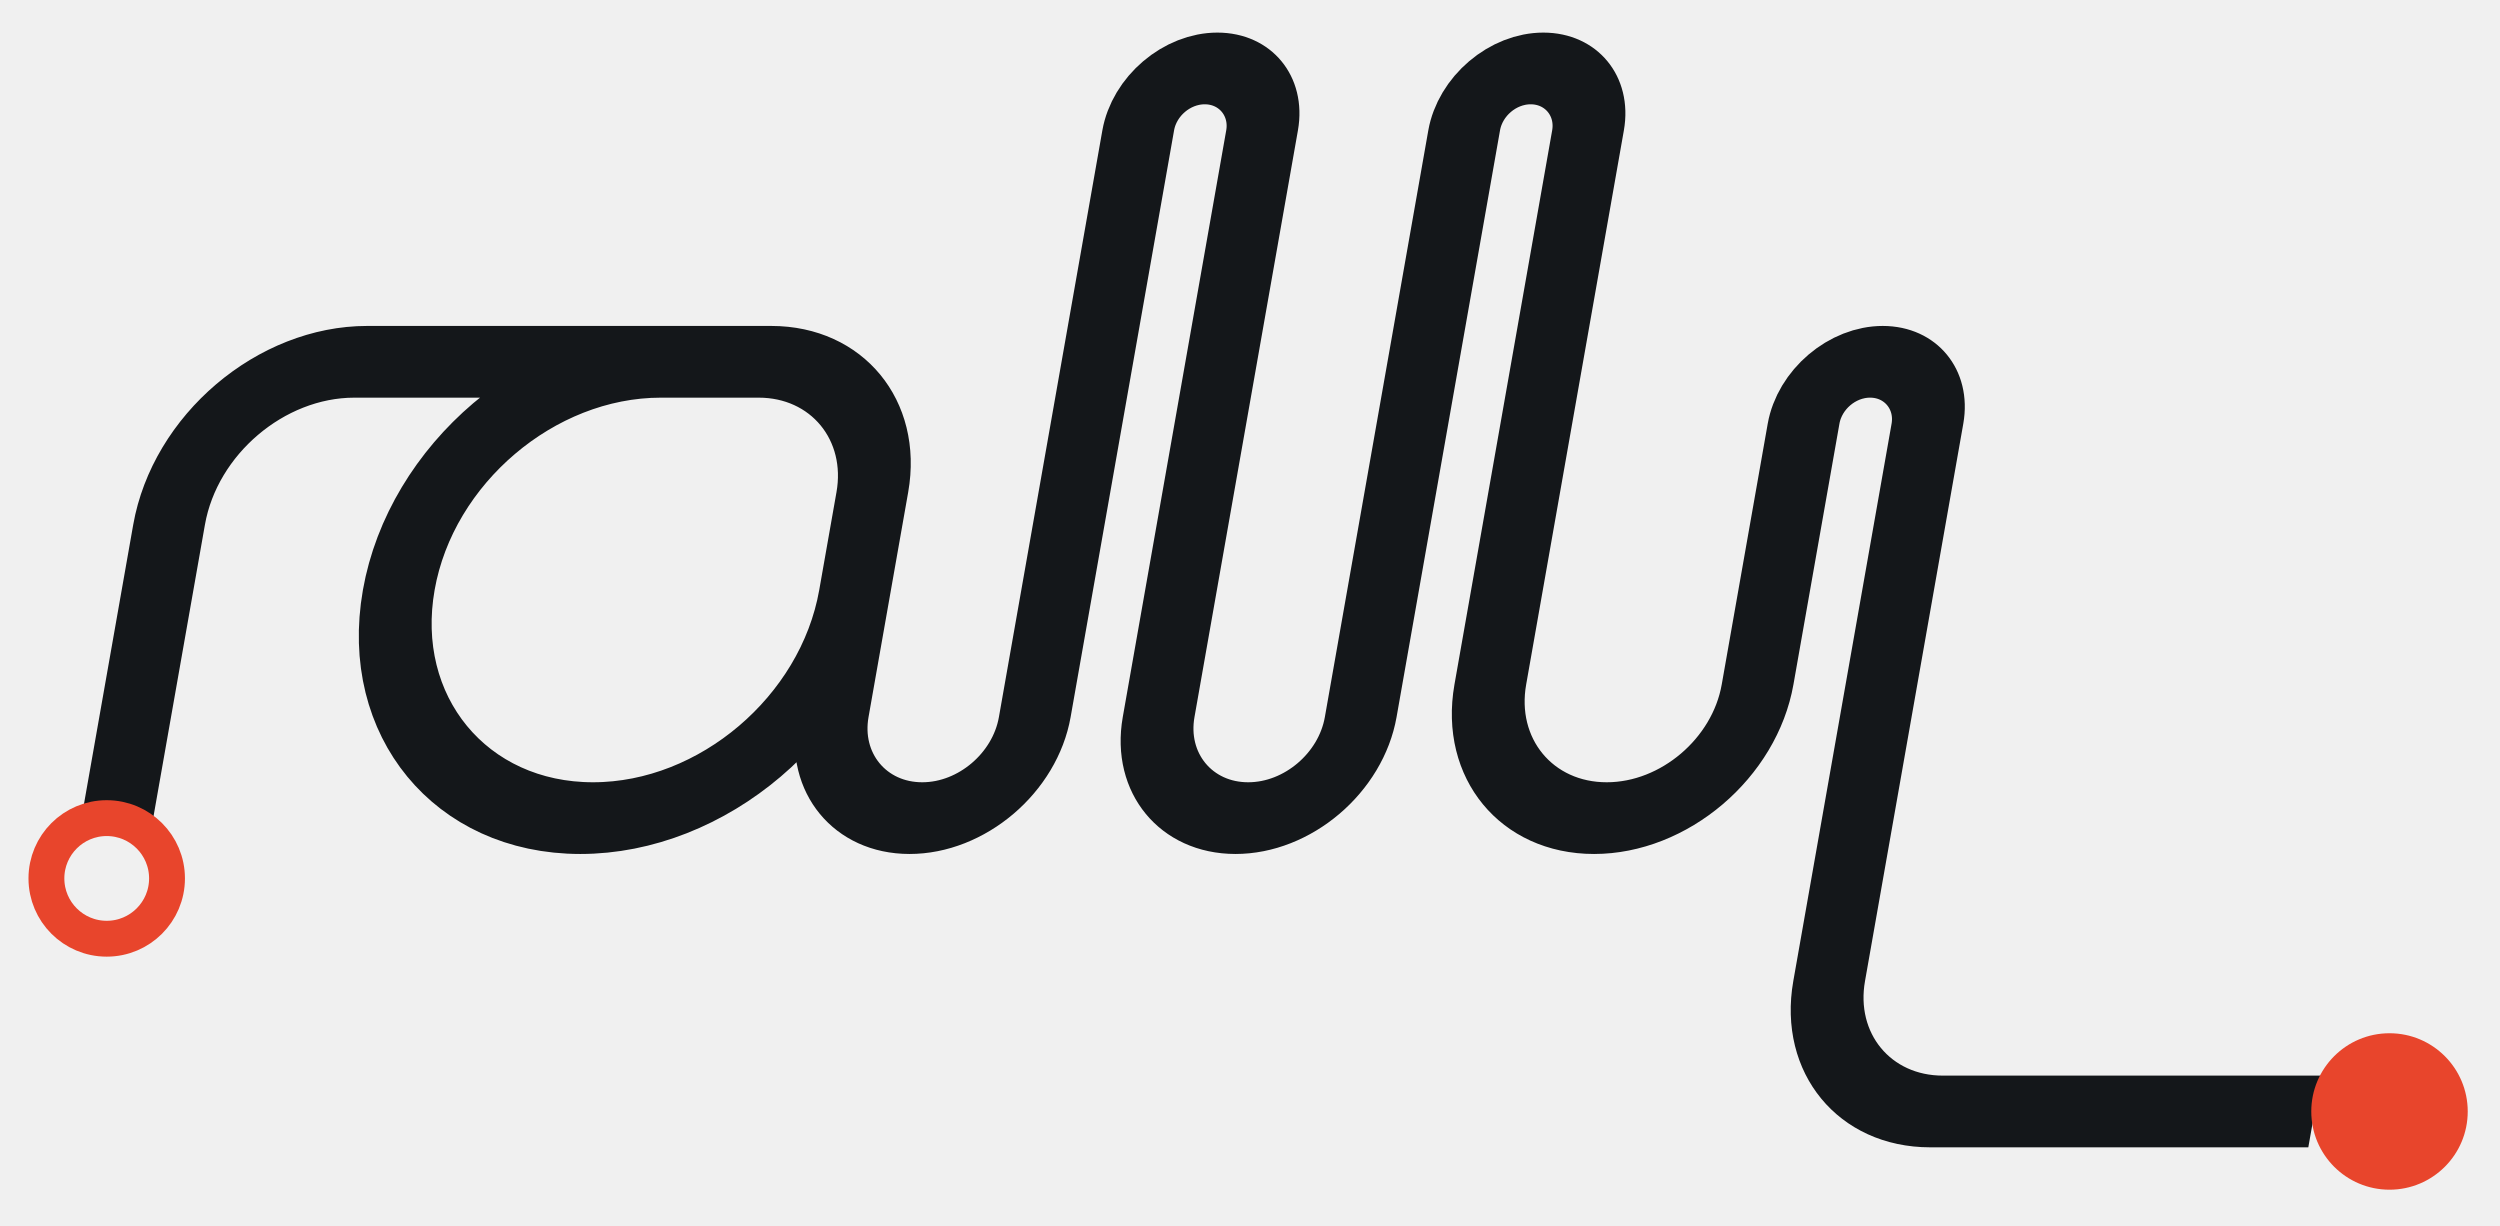
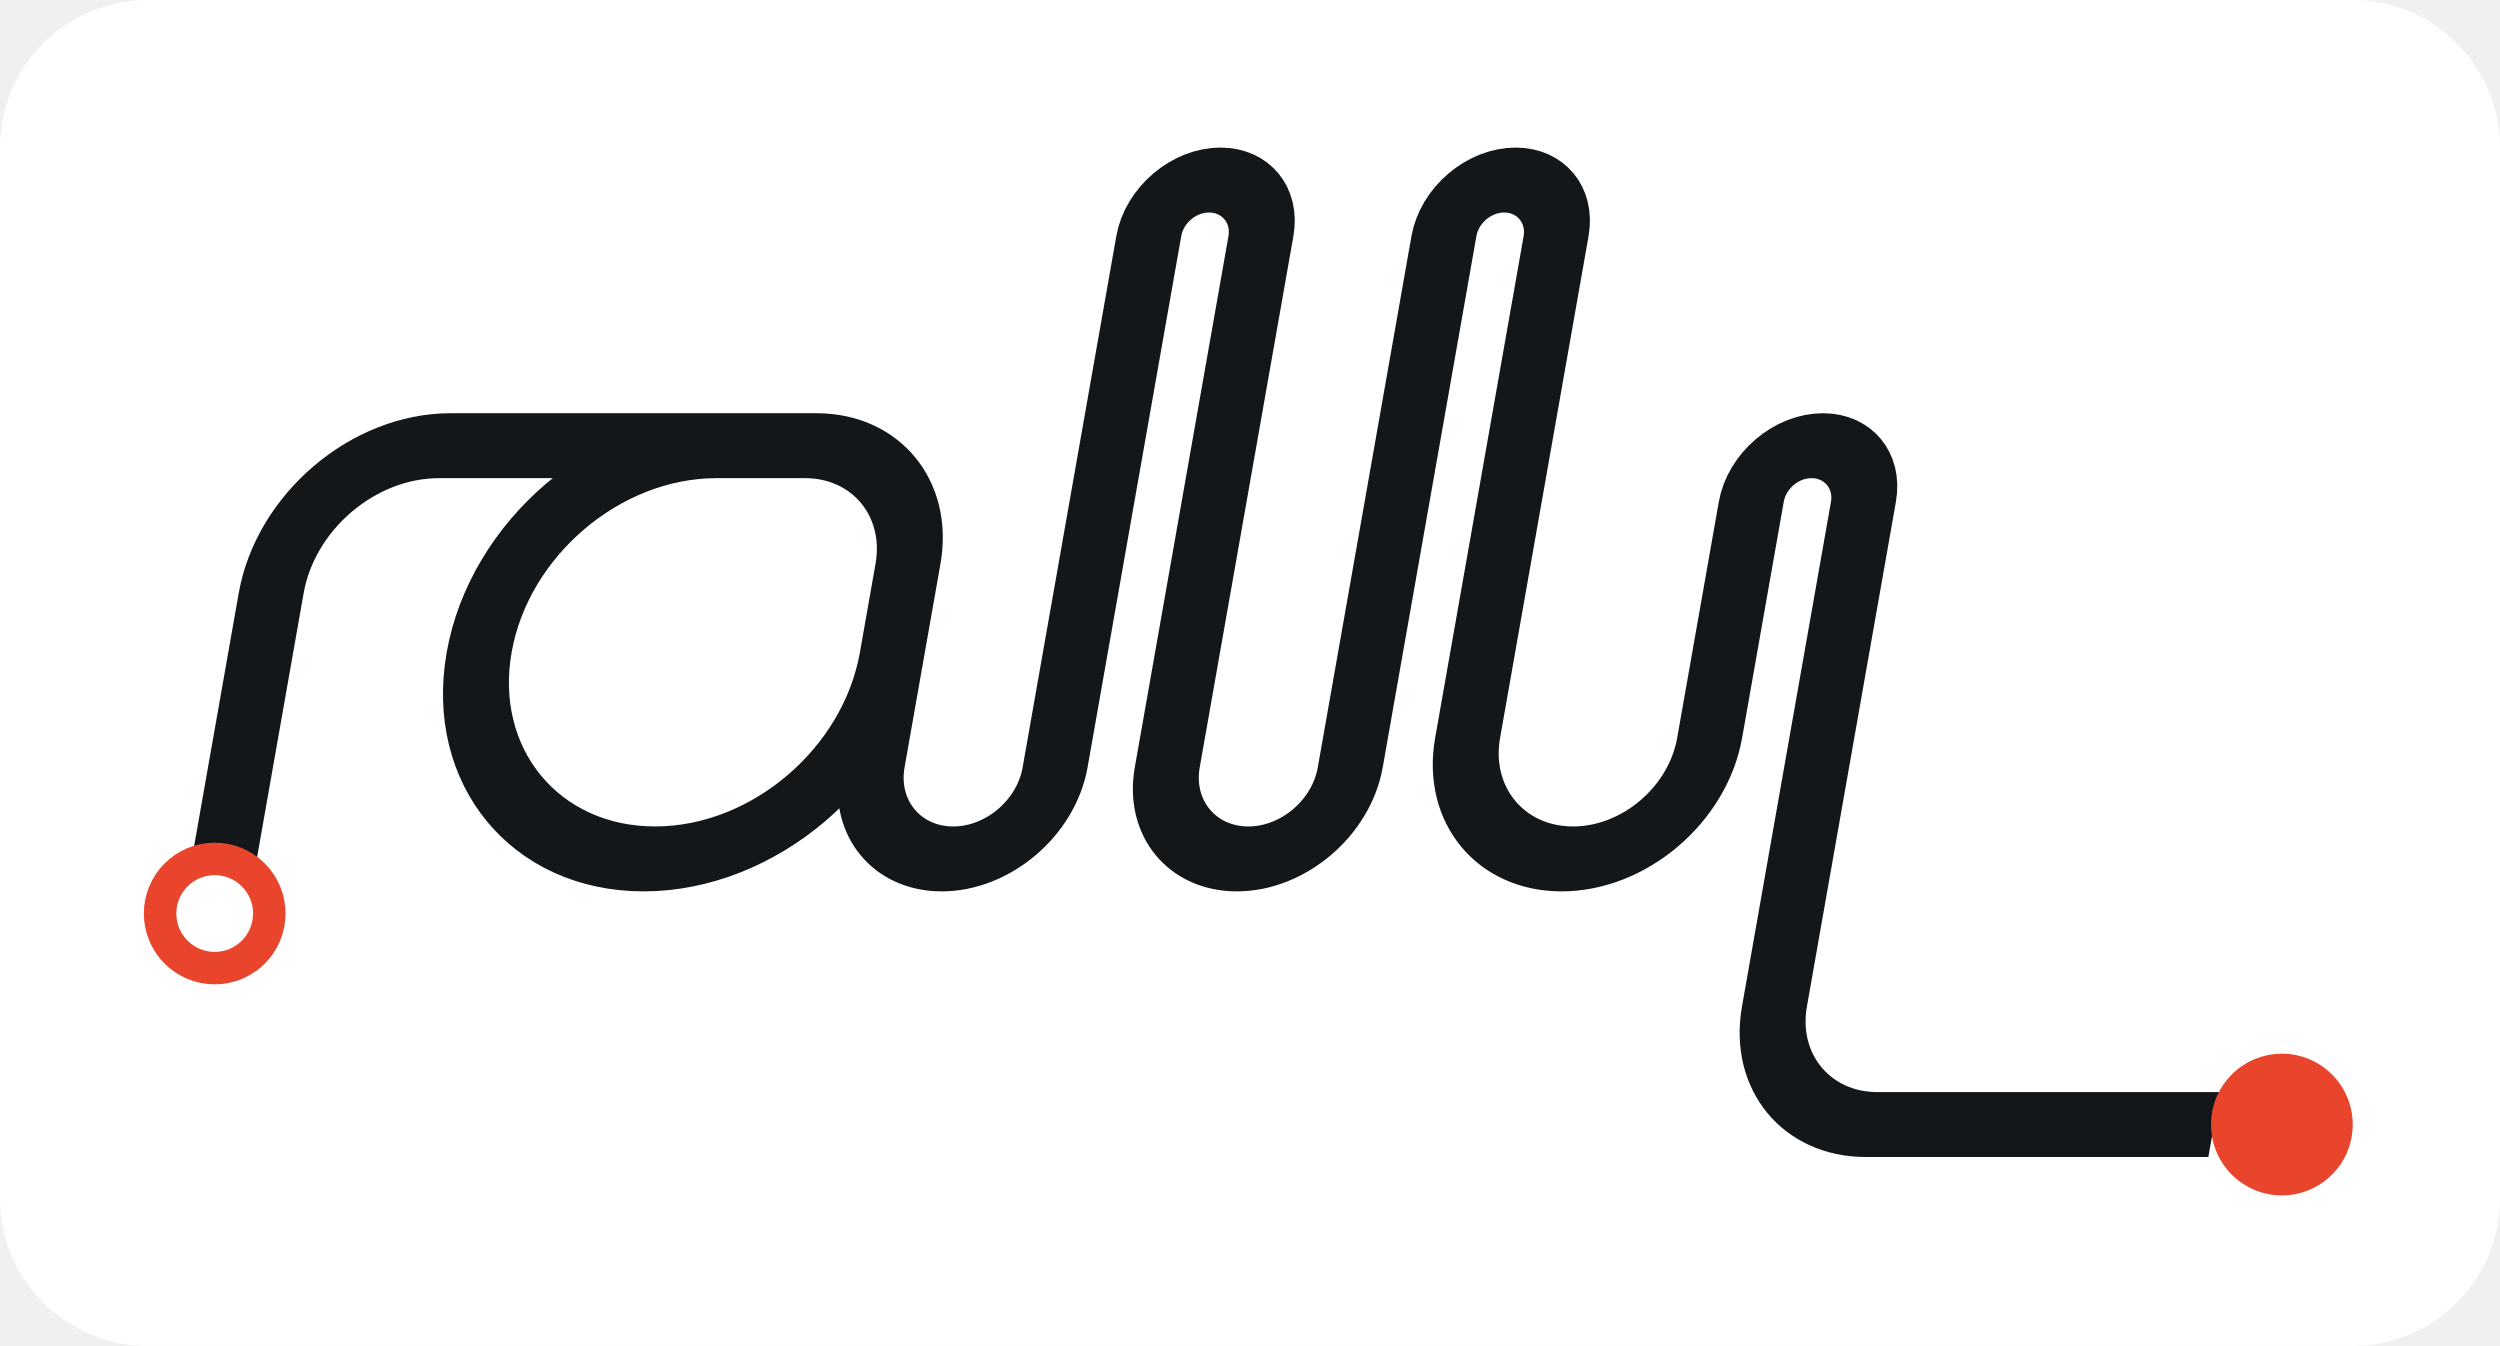
- <svg xmlns="http://www.w3.org/2000/svg" viewBox="-0.6 4.9 76.7 37.6" width="767" height="376" role="img" aria-label="rally">
+ <svg xmlns="http://www.w3.org/2000/svg" viewBox="-4.6 0.9 84.7 45.6" width="847" height="456" role="img" aria-label="rally">
+   <rect x="-4.6" y="0.9" width="84.7" height="45.6" rx="5" fill="#ffffff" />
  <path transform="matrix(1 0 -0.17633 1 5.28981 0)" d="M3 30 V21 A5 5 0 0 1 8 16 H20.4 A4 4 0 0 1 24.4 20 V23 A7 7 0 0 1 17.4 30 A7 7 0 0 1 10.4 23 A7 7 0 0 1 17.4 16 H20.4 A4 4 0 0 1 24.4 20 V26.9 A3.1 3.1 0 0 0 30.6 26.9 V8.9 A1.9 1.9 0 0 1 34.4 8.9 V26.9 A3.1 3.1 0 0 0 40.6 26.9 V8.9 A1.9 1.9 0 0 1 44.4 8.9 V25.9 A4.1 4.1 0 0 0 52.6 25.9 V17.9 A1.9 1.9 0 0 1 56.4 17.9 V35 A4 4 0 0 0 60.4 39 H72" fill="none" stroke="#14171A" stroke-width="2.2" stroke-linejoin="round" />
  <circle cx="2.674" cy="31.85" r="1.85" fill="none" stroke="#E8452C" stroke-width="1.1" />
  <circle cx="72.71" cy="39" r="2.4" fill="#E8452C" />
</svg>
